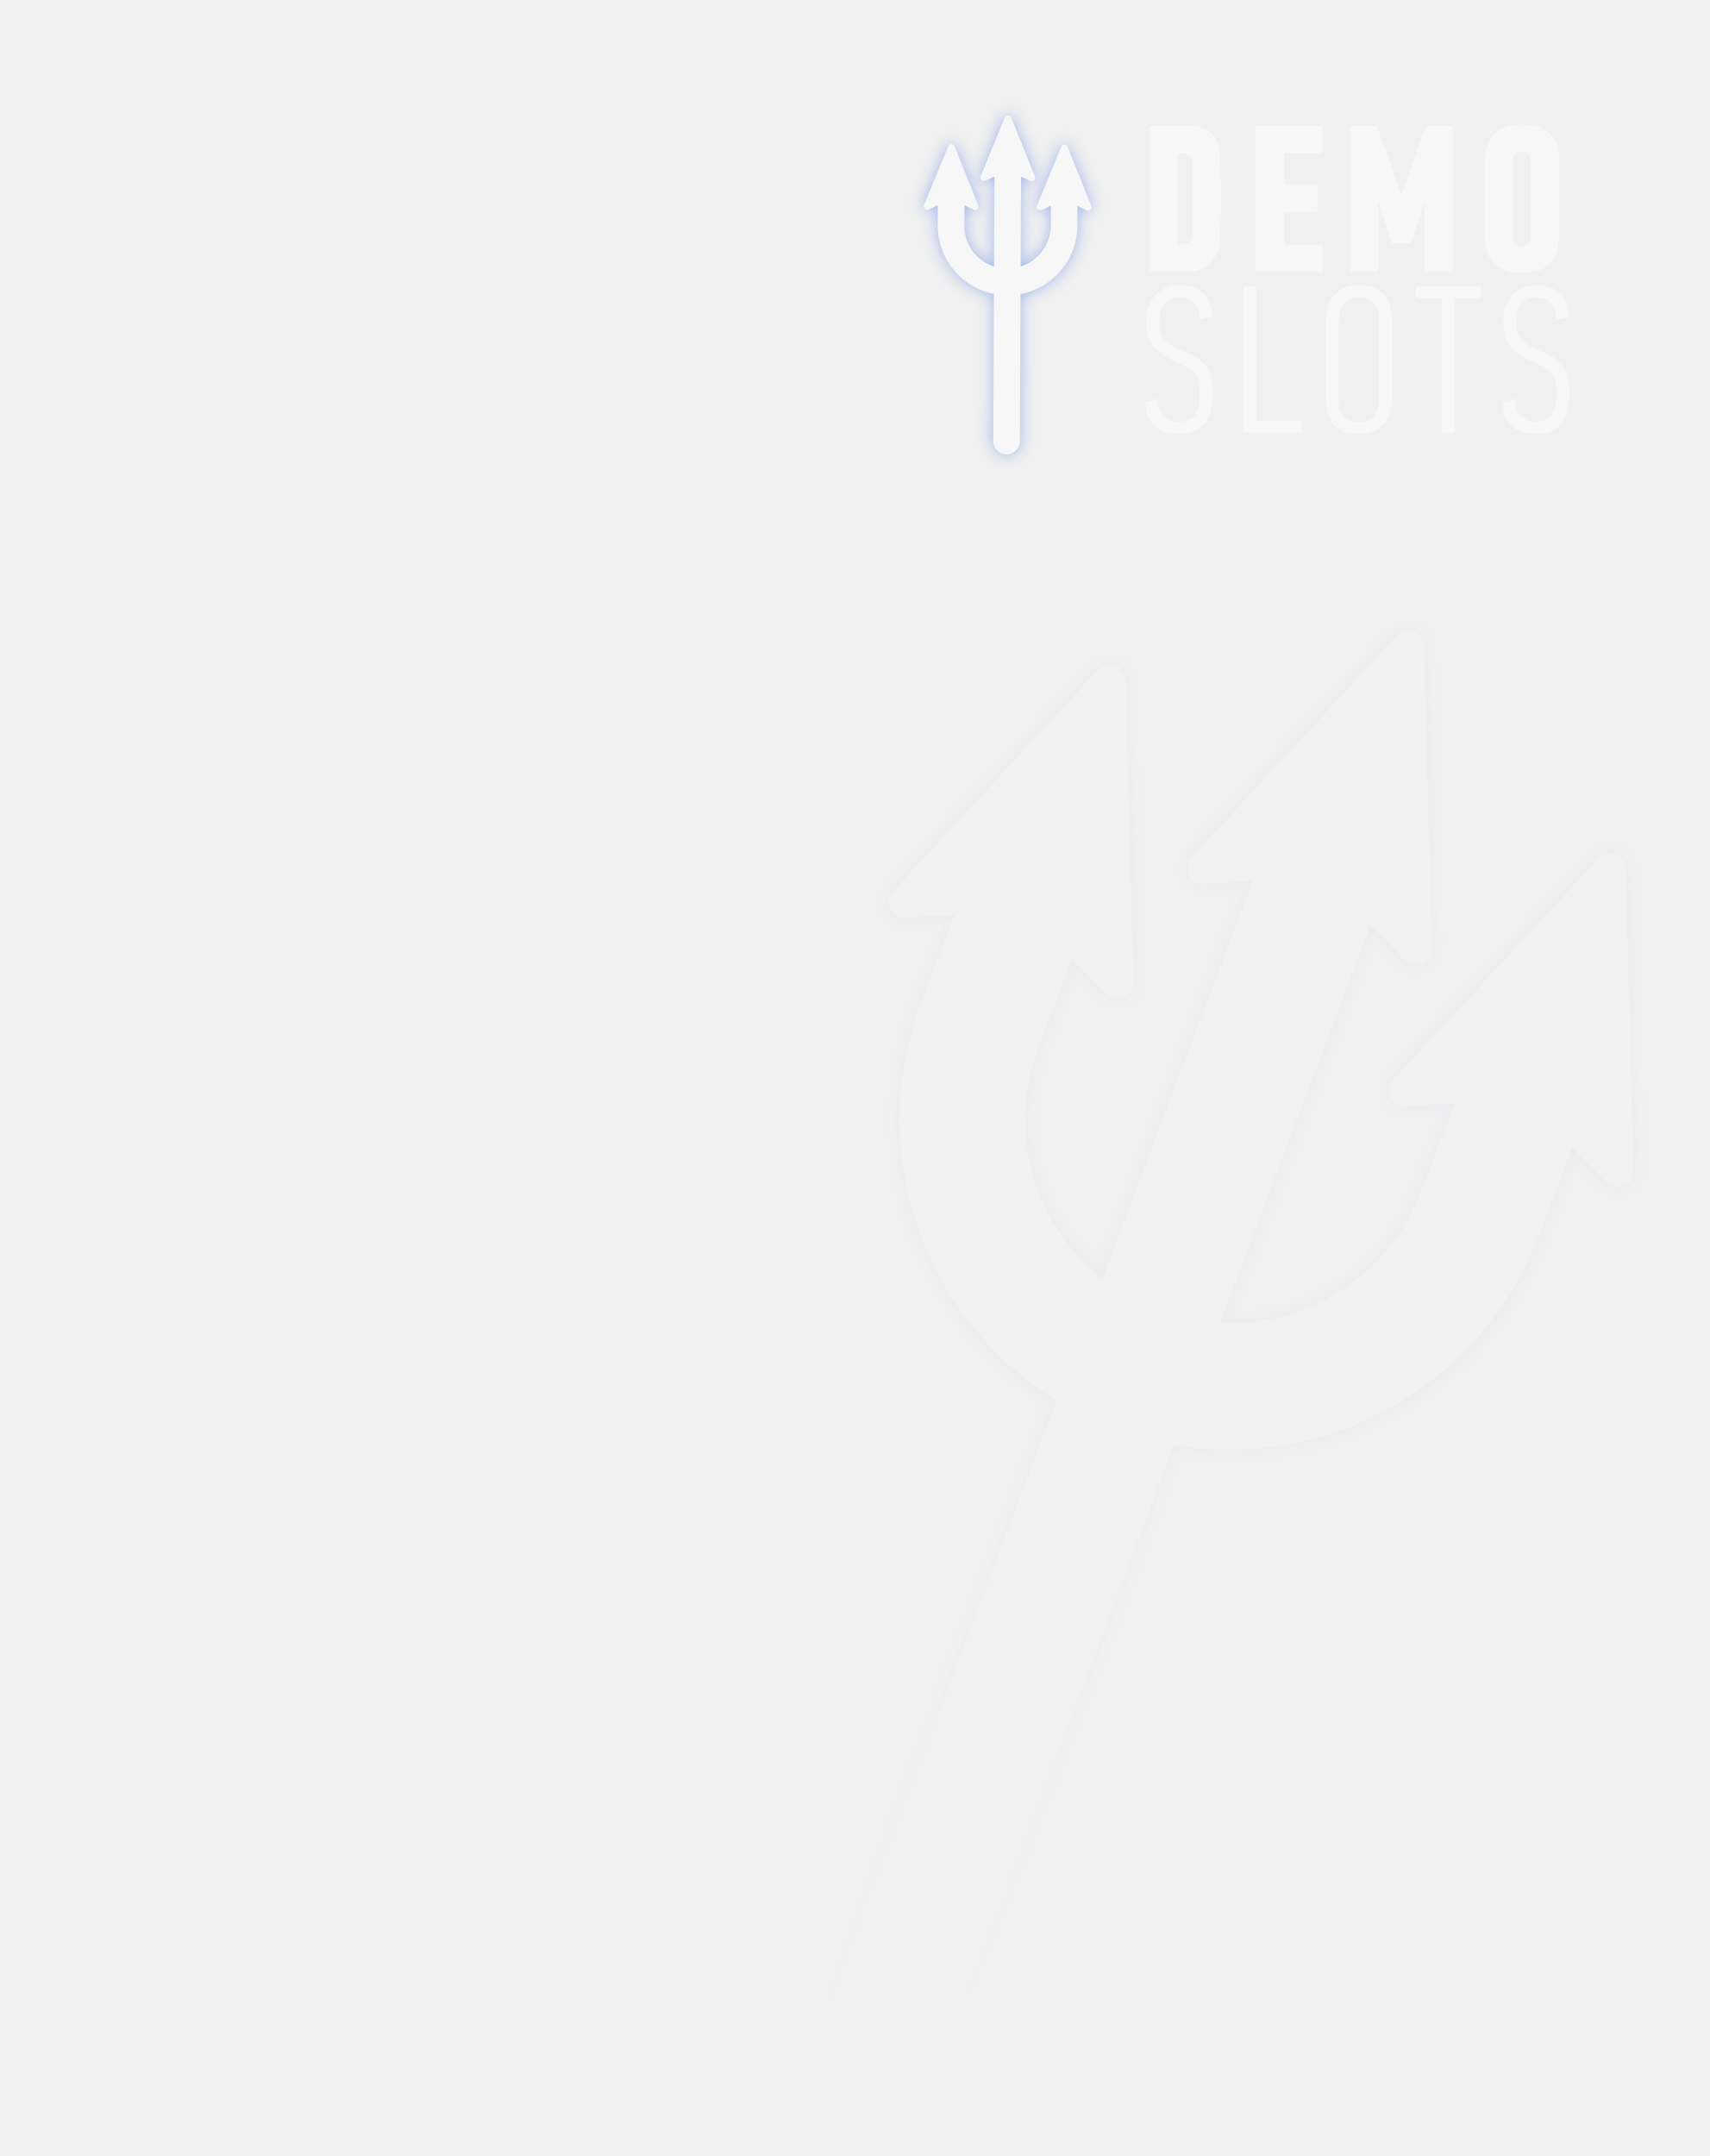
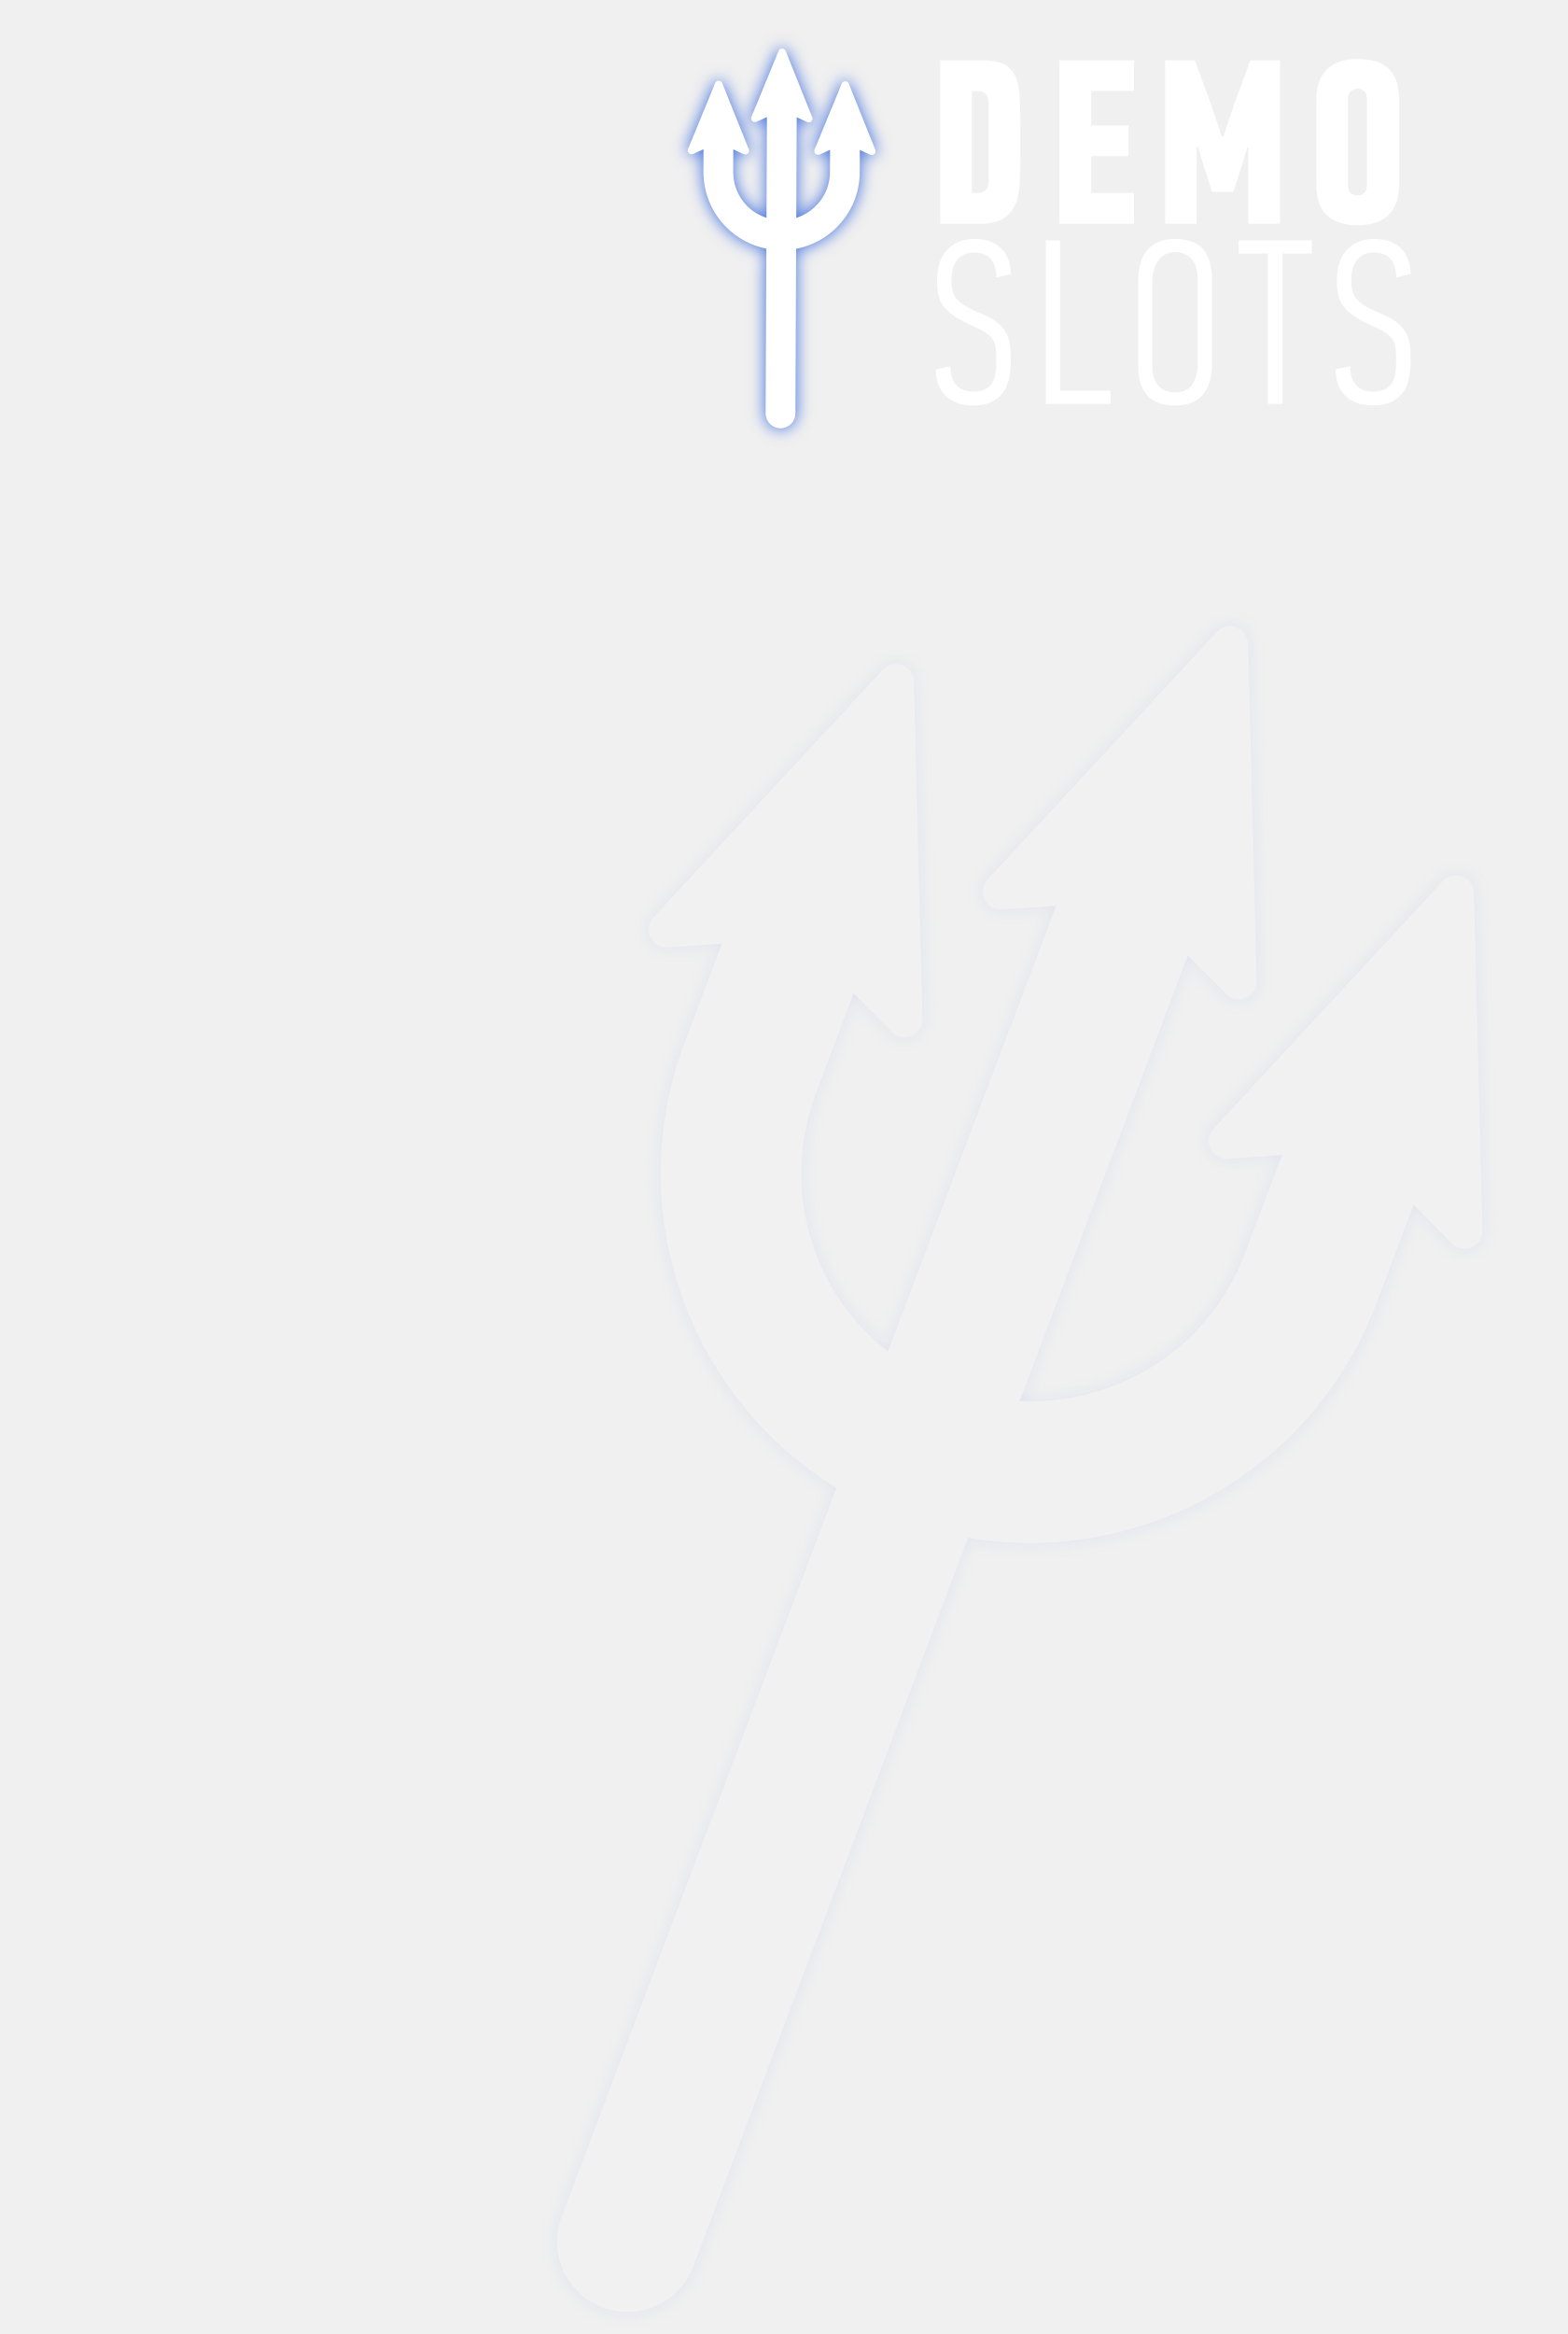
- <svg xmlns="http://www.w3.org/2000/svg" width="475" height="599" fill="none">
-   <mask id="a" maskUnits="userSpaceOnUse" x="0" y="0" width="475" height="599">
-     <path d="M0 30C0 13.431 13.431 0 30 0h415c16.569 0 30 13.431 30 30v569H0V30z" fill="url(#paint0_linear)" />
-   </mask>
-   <g mask="url(#a)">
-     <g opacity=".1" filter="url(#filter0_d)">
-       <path d="M309.897 184.989a4.507 4.507 0 012.896 4.086l2.13 83.643a4.483 4.483 0 01-2.724 4.226 4.47 4.47 0 01-4.942-.962l-9.433-9.542-9.288 24.609c-5.353 14.194-4.863 29.615 1.389 43.446 3.757 8.311 9.486 15.239 16.4 20.762l41.727-110.551-13.361.933a4.482 4.482 0 01-4.356-2.538 4.492 4.492 0 01.762-4.972l56.854-61.392a4.452 4.452 0 014.867-1.14 4.462 4.462 0 012.899 4.071l2.12 83.647a4.499 4.499 0 01-2.717 4.24 4.501 4.501 0 01-4.947-.975l-9.427-9.537-41.705 110.516c23.887 1.088 46.867-12.847 55.766-36.406l9.286-24.611-13.359.936a4.491 4.491 0 01-4.356-2.544 4.483 4.483 0 01.759-4.97l56.848-61.382a4.505 4.505 0 014.874-1.152 4.497 4.497 0 012.893 4.083l2.132 83.647a4.479 4.479 0 01-2.722 4.225 4.472 4.472 0 01-4.94-.961l-9.434-9.542-9.288 24.608c-15.745 41.724-58.839 65.261-101.262 57.998l-68.213 180.761c-3.406 9.032-13.484 13.587-22.513 10.177a17.413 17.413 0 01-9.754-9.148 17.408 17.408 0 01-.424-13.367l68.212-180.76a91.581 91.581 0 01-35.424-40.279c-9.677-21.407-11.205-46.497-2.276-70.16l9.287-24.609-13.361.931a4.484 4.484 0 01-4.355-2.536 4.489 4.489 0 01.759-4.977l56.85-61.377a4.503 4.503 0 014.871-1.155z" fill="#fff" />
-     </g>
-     <path d="M331.328 64.384c0 2.33-.521 3.496-2.955 3.496h-1.217V42.595h1.217c2.434 0 2.955 1.224 2.955 3.496v18.293zm-11.994-29.42V75.51h10.082c4.114 0 7.533-1.398 8.982-6 .811-2.505.811-7.69.811-14.332 0-6.7 0-12.234-.695-14.74-1.101-3.96-3.825-5.476-8.576-5.476h-10.604zm48.053 40.547V67.88h-10.604v-9.147h9.271v-7.632h-9.271v-8.564h10.604v-7.574h-18.484v40.548h18.484zm24.659-7.923l1.565-4.719 1.912-6.292h.232v18.934h7.88V34.963h-7.359l-3.94 10.662-2.782 8.214h-.347l-2.724-8.04-3.998-10.836h-7.359v40.548h7.823V56.403h.289l1.855 6 1.68 5.185h5.273zm33.147-1.631c0 1.864-1.043 2.505-2.318 2.505-1.275 0-2.376-.64-2.376-2.505v-21.44c0-1.747 1.101-2.504 2.376-2.504s2.318.757 2.318 2.505v21.44zm7.996-21.148c0-6.933-3.303-10.195-10.314-10.195-6.374 0-10.256 3.262-10.256 10.195v20.799c0 6.932 3.476 10.253 10.256 10.253 6.722 0 10.314-3.32 10.314-10.254V44.81zm-96.356 64.532c0 1.708-.154 3.262-.463 4.66-.309 1.36-.831 2.525-1.565 3.496-.734.971-1.7 1.728-2.897 2.272-1.198.544-2.666.815-4.404.815-1.623 0-3.013-.233-4.172-.699-1.159-.466-2.125-1.087-2.897-1.864a8.437 8.437 0 01-1.681-2.855c-.347-1.087-.521-2.272-.521-3.553l3.592-.758c0 .816.097 1.612.29 2.389.193.738.502 1.398.927 1.981a5.148 5.148 0 001.739 1.398c.733.349 1.641.524 2.723.524 1.313 0 2.337-.213 3.071-.641.773-.427 1.352-.99 1.738-1.689.387-.699.638-1.515.754-2.447a24.09 24.09 0 00.174-2.971c0-1.282-.058-2.331-.174-3.146-.116-.855-.387-1.573-.812-2.156-.424-.621-1.043-1.184-1.854-1.689-.772-.505-1.835-1.049-3.187-1.632-1.931-.854-3.477-1.689-4.635-2.505-1.121-.815-1.99-1.65-2.608-2.505a7.976 7.976 0 01-1.159-2.796 17.382 17.382 0 01-.29-3.263c0-1.514.174-2.913.522-4.194.386-1.282.966-2.37 1.738-3.263a7.694 7.694 0 012.898-2.156c1.158-.543 2.53-.815 4.114-.815 1.738 0 3.187.272 4.346.816 1.158.505 2.086 1.184 2.781 2.039a7.419 7.419 0 011.449 2.854c.309 1.01.463 2 .463 2.972l-3.592.873c0-1.825-.425-3.301-1.275-4.427-.811-1.166-2.26-1.748-4.346-1.748-1.159 0-2.106.233-2.839.699a5.004 5.004 0 00-1.681 1.69 6.878 6.878 0 00-.811 2.213 16.956 16.956 0 00-.174 2.389c0 .893.077 1.69.232 2.389.154.699.463 1.359.927 1.98.502.622 1.217 1.224 2.144 1.806.927.583 2.183 1.204 3.766 1.865 1.739.699 3.11 1.437 4.114 2.214 1.005.738 1.758 1.573 2.26 2.505.541.893.889 1.903 1.043 3.029.155 1.127.232 2.428.232 3.904zm8.677 10.836V79.628h3.535v37.286h12.516v3.263H345.51zm41.252-10.021c0 3.418-.772 6.02-2.318 7.807-1.506 1.748-3.805 2.621-6.895 2.621-3.091 0-5.389-.835-6.896-2.505-1.468-1.67-2.202-4-2.202-6.991V89.766c0-1.438.155-2.797.464-4.079.309-1.281.811-2.388 1.507-3.32.734-.971 1.68-1.729 2.839-2.273 1.197-.543 2.646-.815 4.346-.815 1.738 0 3.187.252 4.346.757 1.197.466 2.144 1.165 2.839 2.098.695.893 1.198 1.98 1.507 3.262.309 1.243.463 2.641.463 4.195v20.565zm-3.592-21.09c0-.854-.097-1.67-.29-2.447a5.787 5.787 0 00-.927-2.038c-.425-.622-1.005-1.107-1.739-1.457-.695-.388-1.564-.583-2.607-.583-1.12 0-2.048.253-2.782.758a5.17 5.17 0 00-1.738 1.806 8.44 8.44 0 00-.927 2.447c-.155.854-.232 1.67-.232 2.447v21.148c0 .776.097 1.534.29 2.272.232.738.56 1.398.985 1.98a5.145 5.145 0 001.738 1.399c.734.349 1.604.524 2.608.524 2.047 0 3.496-.66 4.346-1.981.85-1.32 1.275-2.913 1.275-4.777V89.066zm21.102-6.175v37.286h-3.65V82.891h-7.244v-3.263h18.137v3.263h-7.243zm31.772 26.45c0 1.708-.154 3.262-.463 4.66-.309 1.36-.831 2.525-1.565 3.496-.734.971-1.699 1.728-2.897 2.272-1.198.544-2.665.815-4.404.815-1.622 0-3.013-.233-4.172-.699-1.159-.466-2.125-1.087-2.897-1.864a8.453 8.453 0 01-1.681-2.855c-.347-1.087-.521-2.272-.521-3.553l3.592-.758c0 .816.097 1.612.29 2.389.193.738.502 1.398.927 1.981a5.148 5.148 0 001.739 1.398c.734.349 1.642.524 2.723.524 1.314 0 2.337-.213 3.071-.641.773-.427 1.352-.99 1.739-1.689.386-.699.637-1.515.753-2.447a24.09 24.09 0 00.174-2.971c0-1.282-.058-2.331-.174-3.146-.116-.855-.386-1.573-.811-2.156-.425-.621-1.043-1.184-1.855-1.689-.772-.505-1.835-1.049-3.187-1.632-1.931-.854-3.476-1.689-4.635-2.505-1.12-.815-1.99-1.65-2.608-2.505a7.976 7.976 0 01-1.159-2.796 17.385 17.385 0 01-.289-3.263c0-1.514.173-2.913.521-4.194.386-1.282.966-2.37 1.738-3.263a7.694 7.694 0 012.898-2.156c1.159-.543 2.53-.815 4.114-.815 1.738 0 3.187.272 4.346.816 1.159.505 2.086 1.184 2.781 2.039a7.405 7.405 0 011.449 2.854c.309 1.01.463 2 .463 2.972l-3.592.873c0-1.825-.425-3.301-1.275-4.427-.811-1.166-2.26-1.748-4.346-1.748-1.159 0-2.105.233-2.839.699a5.004 5.004 0 00-1.681 1.69 6.901 6.901 0 00-.811 2.213 16.956 16.956 0 00-.174 2.389c0 .893.077 1.69.232 2.389.155.699.464 1.359.927 1.98.502.622 1.217 1.224 2.144 1.806.927.583 2.183 1.204 3.767 1.865 1.738.699 3.109 1.437 4.114 2.214 1.004.738 1.757 1.573 2.26 2.505.54.893.888 1.903 1.043 3.029.154 1.127.231 2.428.231 3.904z" fill="#fff" />
-     <g filter="url(#filter1_d)">
-       <path d="M264.344 40.023c.385.003.73.238.875.596l6.593 16.416a.947.947 0 01-1.278 1.212l-2.573-1.195-.025 5.562a11.928 11.928 0 003.48 8.506c1.358 1.37 3.004 2.32 4.782 2.904l.112-24.984-2.579 1.17a.947.947 0 01-1.266-1.222l6.736-16.359a.942.942 0 01.88-.585c.386 0 .731.235.875.593l6.591 16.418a.952.952 0 01-.225 1.04.952.952 0 01-1.052.172l-2.572-1.194-.11 24.975c4.813-1.547 8.338-6.003 8.364-11.328l.024-5.561-2.578 1.17a.947.947 0 01-1.267-1.224l6.736-16.355a.952.952 0 01.88-.588.95.95 0 01.875.595l6.593 16.417a.948.948 0 01-1.277 1.212l-2.574-1.194-.024 5.56c-.042 9.43-6.844 17.273-15.786 18.963l-.181 40.849a3.692 3.692 0 01-6.318 2.585 3.689 3.689 0 01-1.07-2.618l.181-40.848a19.364 19.364 0 01-9.991-5.368 19.342 19.342 0 01-5.627-13.734l.025-5.562-2.579 1.17a.948.948 0 01-1.267-1.222l6.737-16.356a.951.951 0 01.88-.588z" fill="#fff" />
-     </g>
+ <svg xmlns="http://www.w3.org/2000/svg" width="389" height="579" fill="none">
+   <g opacity=".1" filter="url(#filter0_d)">
+     <path d="M223.897 164.989a4.507 4.507 0 012.896 4.086l2.13 83.643a4.483 4.483 0 01-2.724 4.226 4.47 4.47 0 01-4.942-.962l-9.433-9.542-9.288 24.609c-5.353 14.194-4.863 29.615 1.389 43.446 3.757 8.311 9.486 15.239 16.4 20.762l41.727-110.551-13.361.933a4.482 4.482 0 01-4.356-2.538 4.492 4.492 0 01.762-4.972l56.854-61.392a4.452 4.452 0 014.867-1.14 4.462 4.462 0 012.899 4.071l2.12 83.647a4.499 4.499 0 01-2.717 4.24 4.501 4.501 0 01-4.947-.975l-9.427-9.537-41.705 110.516c23.887 1.088 46.867-12.847 55.766-36.406l9.286-24.611-13.359.936a4.491 4.491 0 01-4.356-2.544 4.483 4.483 0 01.759-4.97l56.848-61.382a4.505 4.505 0 014.874-1.152 4.497 4.497 0 012.893 4.083l2.132 83.647a4.479 4.479 0 01-2.722 4.225 4.472 4.472 0 01-4.94-.961l-9.434-9.542-9.288 24.608c-15.745 41.724-58.839 65.261-101.262 57.998l-68.213 180.761c-3.406 9.032-13.484 13.587-22.513 10.177a17.413 17.413 0 01-9.754-9.148 17.408 17.408 0 01-.424-13.367l68.212-180.76a91.581 91.581 0 01-35.424-40.279c-9.677-21.407-11.205-46.497-2.276-70.16l9.287-24.609-13.361.931a4.484 4.484 0 01-4.355-2.536 4.489 4.489 0 01.759-4.977l56.85-61.377a4.503 4.503 0 014.871-1.155z" fill="#fff" />
+   </g>
+   <path d="M245.328 44.384c0 2.33-.521 3.496-2.955 3.496h-1.217V22.595h1.217c2.434 0 2.955 1.224 2.955 3.496v18.293zm-11.994-29.42V55.51h10.082c4.114 0 7.533-1.398 8.982-6 .811-2.505.811-7.69.811-14.332 0-6.7 0-12.234-.695-14.74-1.101-3.96-3.825-5.476-8.576-5.476h-10.604zm48.053 40.547V47.88h-10.604v-9.147h9.271v-7.632h-9.271v-8.564h10.604v-7.574h-18.484v40.548h18.484zm24.659-7.923l1.565-4.719 1.912-6.292h.232v18.934h7.88V14.963h-7.359l-3.94 10.662-2.782 8.214h-.347l-2.724-8.04-3.998-10.836h-7.359v40.548h7.823V36.403h.289l1.855 6 1.68 5.185h5.273zm33.147-1.631c0 1.864-1.043 2.505-2.318 2.505-1.275 0-2.376-.64-2.376-2.505v-21.44c0-1.747 1.101-2.504 2.376-2.504s2.318.757 2.318 2.505v21.44zm7.996-21.148c0-6.933-3.303-10.195-10.314-10.195-6.374 0-10.256 3.262-10.256 10.195v20.799c0 6.932 3.476 10.253 10.256 10.253 6.722 0 10.314-3.32 10.314-10.253V24.809zM250.833 89.34c0 1.71-.154 3.263-.463 4.661-.309 1.36-.831 2.525-1.565 3.496-.734.97-1.7 1.728-2.897 2.272-1.198.544-2.666.815-4.404.815-1.623 0-3.013-.233-4.172-.699-1.159-.466-2.125-1.087-2.897-1.864a8.436 8.436 0 01-1.681-2.855c-.347-1.087-.521-2.272-.521-3.553l3.592-.758c0 .816.097 1.612.29 2.389.193.738.502 1.398.927 1.98a5.137 5.137 0 001.739 1.399c.733.35 1.641.524 2.723.524 1.313 0 2.337-.213 3.071-.64.773-.428 1.352-.991 1.738-1.69.387-.7.638-1.515.754-2.447a24.09 24.09 0 00.174-2.971c0-1.282-.058-2.33-.174-3.146-.116-.855-.387-1.573-.812-2.156-.424-.621-1.043-1.184-1.854-1.69-.772-.504-1.835-1.048-3.187-1.63-1.931-.855-3.477-1.69-4.635-2.506-1.121-.815-1.99-1.65-2.608-2.505a7.976 7.976 0 01-1.159-2.796 17.382 17.382 0 01-.29-3.263c0-1.514.174-2.913.522-4.194.386-1.282.966-2.37 1.738-3.263a7.694 7.694 0 012.898-2.156c1.158-.543 2.53-.815 4.114-.815 1.738 0 3.187.272 4.346.815 1.158.505 2.086 1.185 2.781 2.04a7.419 7.419 0 011.449 2.854c.309 1.01.463 2 .463 2.972l-3.592.873c0-1.825-.425-3.301-1.275-4.427-.811-1.166-2.26-1.748-4.346-1.748-1.159 0-2.106.233-2.839.699a5.004 5.004 0 00-1.681 1.69 6.878 6.878 0 00-.811 2.213 16.956 16.956 0 00-.174 2.389c0 .893.077 1.69.232 2.389.154.699.463 1.359.927 1.98.502.622 1.217 1.224 2.144 1.806.927.583 2.183 1.204 3.766 1.865 1.739.699 3.11 1.437 4.114 2.214 1.005.737 1.758 1.573 2.26 2.505.541.893.889 1.903 1.043 3.03.155 1.126.232 2.427.232 3.903zm8.677 10.837V59.628h3.535v37.286h12.516v3.263H259.51zm41.252-10.021c0 3.418-.772 6.02-2.318 7.807-1.506 1.748-3.805 2.621-6.895 2.621-3.091 0-5.389-.835-6.896-2.505-1.468-1.67-2.202-4-2.202-6.99V69.765c0-1.438.155-2.797.464-4.079.309-1.281.811-2.388 1.507-3.32.734-.971 1.68-1.729 2.839-2.273 1.197-.543 2.646-.815 4.346-.815 1.738 0 3.187.252 4.346.757 1.197.466 2.144 1.166 2.839 2.098.695.893 1.198 1.98 1.507 3.262.309 1.243.463 2.641.463 4.195v20.565zm-3.592-21.09c0-.854-.097-1.67-.29-2.447a5.787 5.787 0 00-.927-2.038c-.425-.622-1.005-1.107-1.739-1.457-.695-.388-1.564-.583-2.607-.583-1.12 0-2.048.253-2.782.758a5.17 5.17 0 00-1.738 1.806 8.44 8.44 0 00-.927 2.447c-.155.854-.232 1.67-.232 2.447v21.148c0 .776.097 1.534.29 2.272.232.738.56 1.398.985 1.98a5.143 5.143 0 001.738 1.399c.734.35 1.604.524 2.608.524 2.047 0 3.496-.66 4.346-1.98.85-1.321 1.275-2.914 1.275-4.778V69.066zm21.102-6.175v37.286h-3.65V62.891h-7.244v-3.262h18.137v3.262h-7.243zm31.772 26.449c0 1.71-.154 3.263-.463 4.661-.309 1.36-.831 2.525-1.565 3.496-.734.97-1.699 1.728-2.897 2.272-1.198.544-2.665.815-4.404.815-1.622 0-3.013-.233-4.172-.699-1.159-.466-2.125-1.087-2.897-1.864a8.452 8.452 0 01-1.681-2.855c-.347-1.087-.521-2.272-.521-3.553l3.592-.758c0 .816.097 1.612.29 2.389.193.738.502 1.398.927 1.98a5.137 5.137 0 001.739 1.399c.734.35 1.642.524 2.723.524 1.314 0 2.337-.213 3.071-.64.773-.428 1.352-.991 1.739-1.69.386-.7.637-1.515.753-2.447a24.09 24.09 0 00.174-2.971c0-1.282-.058-2.33-.174-3.146-.116-.855-.386-1.573-.811-2.156-.425-.621-1.043-1.184-1.855-1.69-.772-.504-1.835-1.048-3.187-1.63-1.931-.855-3.476-1.69-4.635-2.506-1.12-.815-1.99-1.65-2.608-2.505a7.976 7.976 0 01-1.159-2.796 17.385 17.385 0 01-.289-3.263c0-1.514.173-2.913.521-4.194.386-1.282.966-2.37 1.738-3.263a7.694 7.694 0 012.898-2.156c1.159-.543 2.53-.815 4.114-.815 1.738 0 3.187.272 4.346.815 1.159.505 2.086 1.185 2.781 2.04a7.405 7.405 0 011.449 2.854c.309 1.01.463 2 .463 2.972l-3.592.873c0-1.825-.425-3.301-1.275-4.427-.811-1.166-2.26-1.748-4.346-1.748-1.159 0-2.105.233-2.839.699a5.004 5.004 0 00-1.681 1.69 6.901 6.901 0 00-.811 2.213 16.956 16.956 0 00-.174 2.389c0 .893.077 1.69.232 2.389.155.699.464 1.359.927 1.98.502.622 1.217 1.224 2.144 1.806.927.583 2.183 1.204 3.767 1.865 1.738.699 3.109 1.437 4.114 2.214 1.004.737 1.757 1.573 2.26 2.505.54.893.888 1.903 1.043 3.03.154 1.126.231 2.427.231 3.903z" fill="#fff" />
+   <g filter="url(#filter1_d)">
+     <path d="M178.344 20.023c.385.003.73.238.875.596l6.593 16.416a.947.947 0 01-1.278 1.212l-2.573-1.195-.025 5.562a11.928 11.928 0 003.48 8.506c1.358 1.37 3.004 2.32 4.782 2.904l.112-24.984-2.579 1.17a.947.947 0 01-1.266-1.222l6.736-16.359a.942.942 0 01.88-.585c.386 0 .731.235.875.593l6.591 16.418a.952.952 0 01-.225 1.04.952.952 0 01-1.052.172l-2.572-1.194-.11 24.975c4.813-1.547 8.338-6.003 8.364-11.328l.024-5.561-2.578 1.17a.947.947 0 01-1.267-1.224l6.736-16.355a.952.952 0 01.88-.588.95.95 0 01.875.595l6.593 16.417a.948.948 0 01-1.277 1.212l-2.574-1.194-.024 5.56c-.042 9.43-6.844 17.273-15.786 18.963l-.181 40.849a3.692 3.692 0 01-6.318 2.585 3.689 3.689 0 01-1.07-2.618l.181-40.848a19.364 19.364 0 01-9.991-5.368 19.342 19.342 0 01-5.627-13.734l.025-5.562-2.579 1.17a.948.948 0 01-1.267-1.222l6.737-16.356a.951.951 0 01.88-.588z" fill="#fff" />
  </g>
  <defs>
-     <filter id="filter0_d" x="86" y="136" width="467.205" height="467.2" filterUnits="userSpaceOnUse" color-interpolation-filters="sRGB">
+     <filter id="filter0_d" x="0" y="116" width="467.205" height="467.2" filterUnits="userSpaceOnUse" color-interpolation-filters="sRGB">
      <feFlood flood-opacity="0" result="BackgroundImageFix" />
      <feColorMatrix in="SourceAlpha" values="0 0 0 0 0 0 0 0 0 0 0 0 0 0 0 0 0 0 127 0" />
      <feOffset />
      <feGaussianBlur stdDeviation="2" />
      <feColorMatrix values="0 0 0 0 0.271 0 0 0 0 0.451 0 0 0 0 0.875 0 0 0 1 0" />
      <feBlend in2="BackgroundImageFix" result="effect1_dropShadow" />
      <feBlend in="SourceGraphic" in2="effect1_dropShadow" result="shape" />
    </filter>
-     <filter id="filter1_d" x="224" y="20" width="111.773" height="111.773" filterUnits="userSpaceOnUse" color-interpolation-filters="sRGB">
+     <filter id="filter1_d" x="138" y="0" width="111.773" height="111.773" filterUnits="userSpaceOnUse" color-interpolation-filters="sRGB">
      <feFlood flood-opacity="0" result="BackgroundImageFix" />
      <feColorMatrix in="SourceAlpha" values="0 0 0 0 0 0 0 0 0 0 0 0 0 0 0 0 0 0 127 0" />
      <feOffset />
      <feGaussianBlur stdDeviation="2" />
      <feColorMatrix values="0 0 0 0 0.271 0 0 0 0 0.451 0 0 0 0 0.875 0 0 0 1 0" />
      <feBlend in2="BackgroundImageFix" result="effect1_dropShadow" />
      <feBlend in="SourceGraphic" in2="effect1_dropShadow" result="shape" />
    </filter>
-     <linearGradient id="paint0_linear" x1="237.5" y1="394.702" x2="246.951" y2="574.334" gradientUnits="userSpaceOnUse">
-       <stop stop-color="#4573DF" />
-       <stop offset="1" stop-color="#4573DF" stop-opacity="0" />
-     </linearGradient>
  </defs>
</svg>
